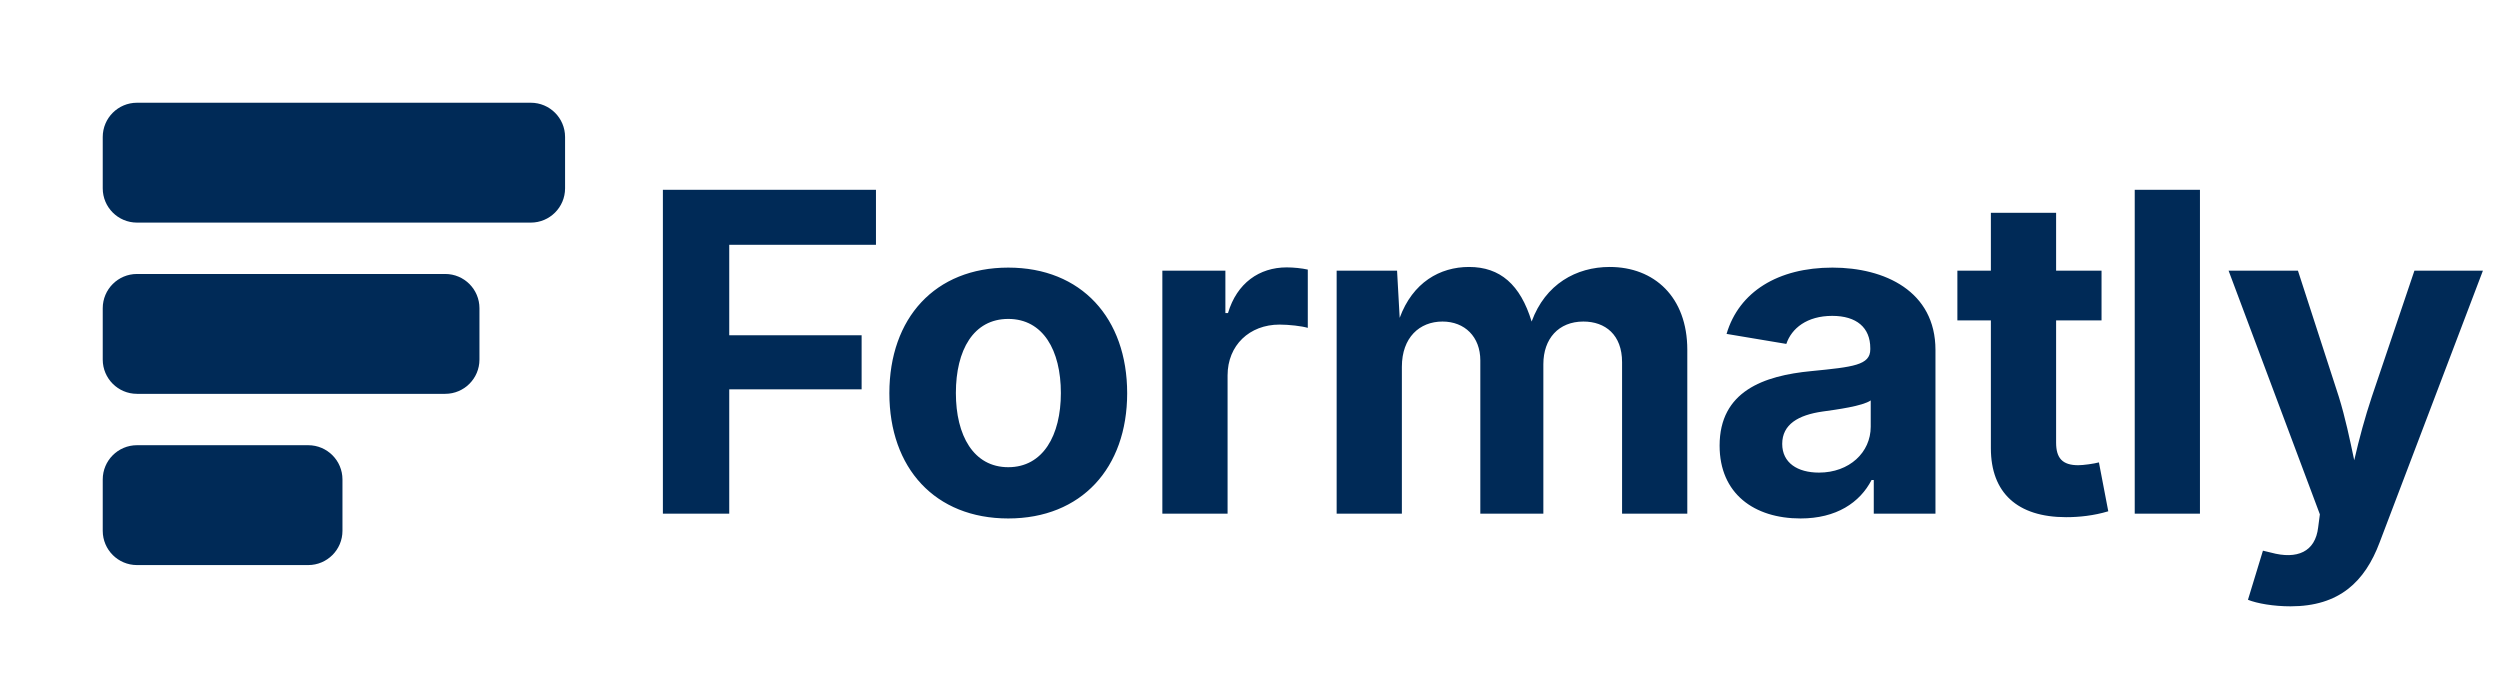
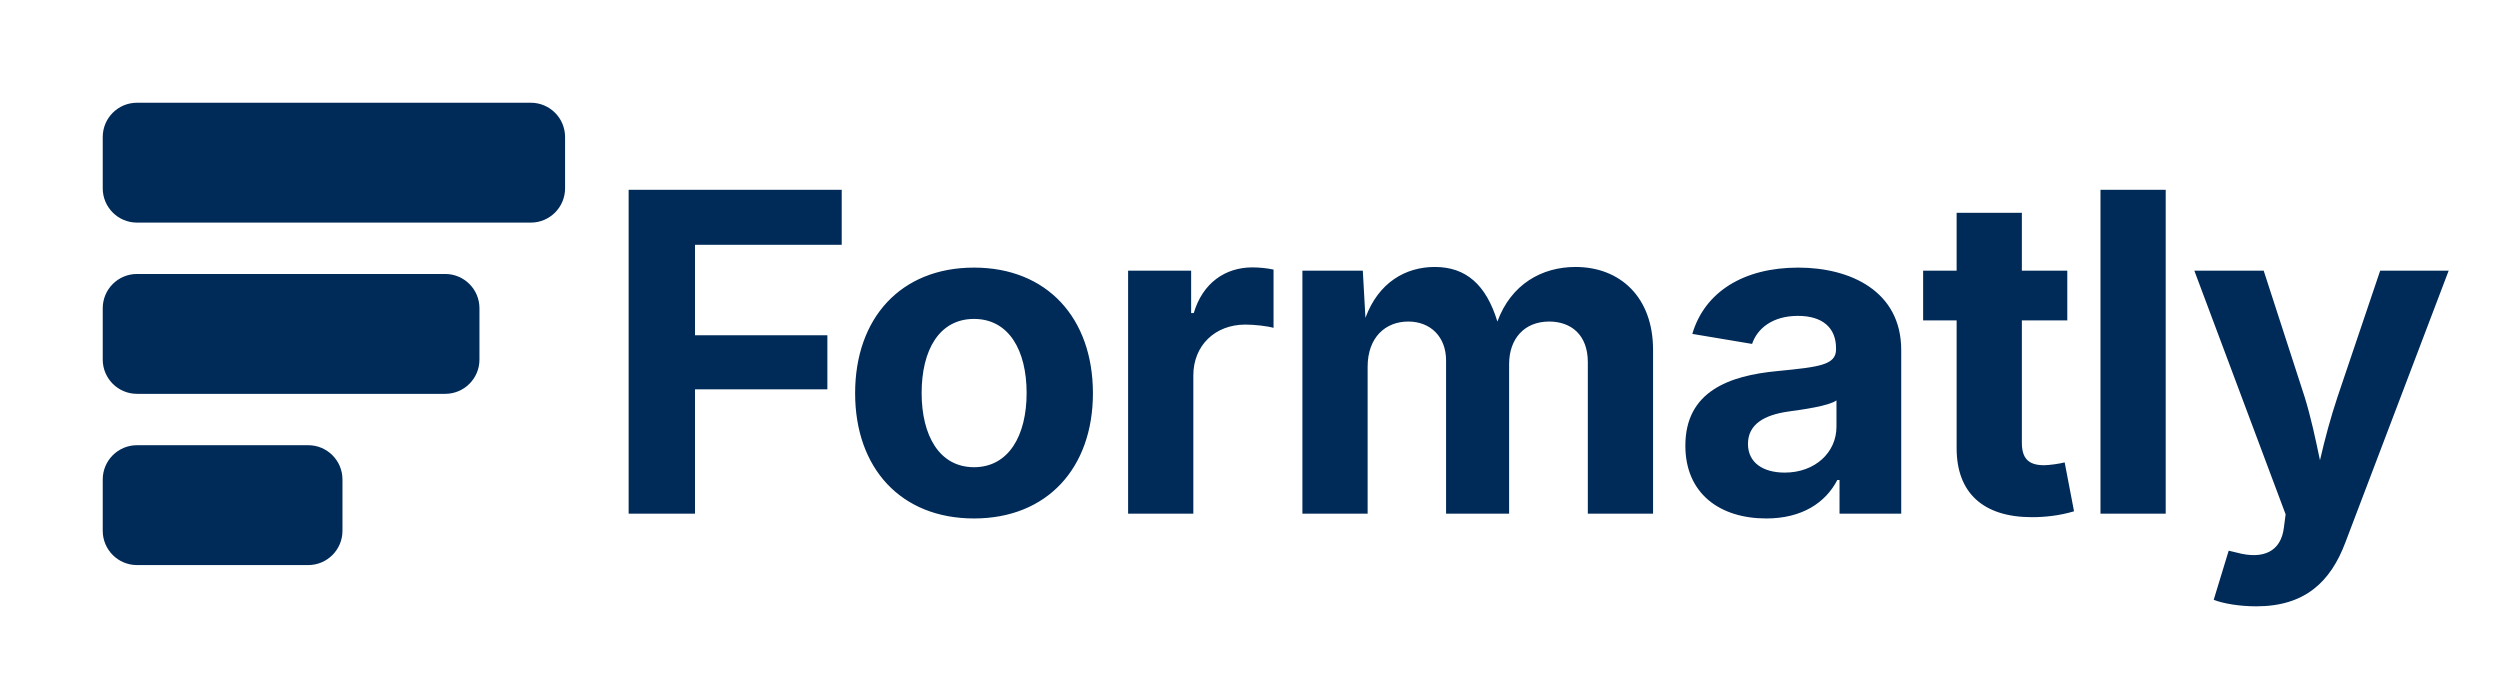
<svg xmlns="http://www.w3.org/2000/svg" width="730" height="200" viewBox="0 0 730 200" fill="none" style="background:transparent">
  <g id="Formatly-Icon">
    <rect x="30" y="30" width="135" height="35" rx="10" fill="#002a57ff" />
    <rect x="30" y="80" width="110" height="35" rx="10" fill="#002a57ff" />
    <rect x="30" y="130" width="70" height="35" rx="10" fill="#002a57ff" />
  </g>
-   <text x="185" y="150" fill="#002a57" style="font-family: 'Inter', 'Roboto', 'Helvetica Neue', Arial, sans-serif; font-size: 130px; font-weight: 750; letter-spacing: -3px;">Formatly</text>
+   <text x="175" y="150" fill="#002a57" style="font-family: 'Inter', 'Roboto', 'Helvetica Neue', Arial, sans-serif; font-size: 130px; font-weight: 750; letter-spacing: -3px;">Formatly</text>
</svg>
